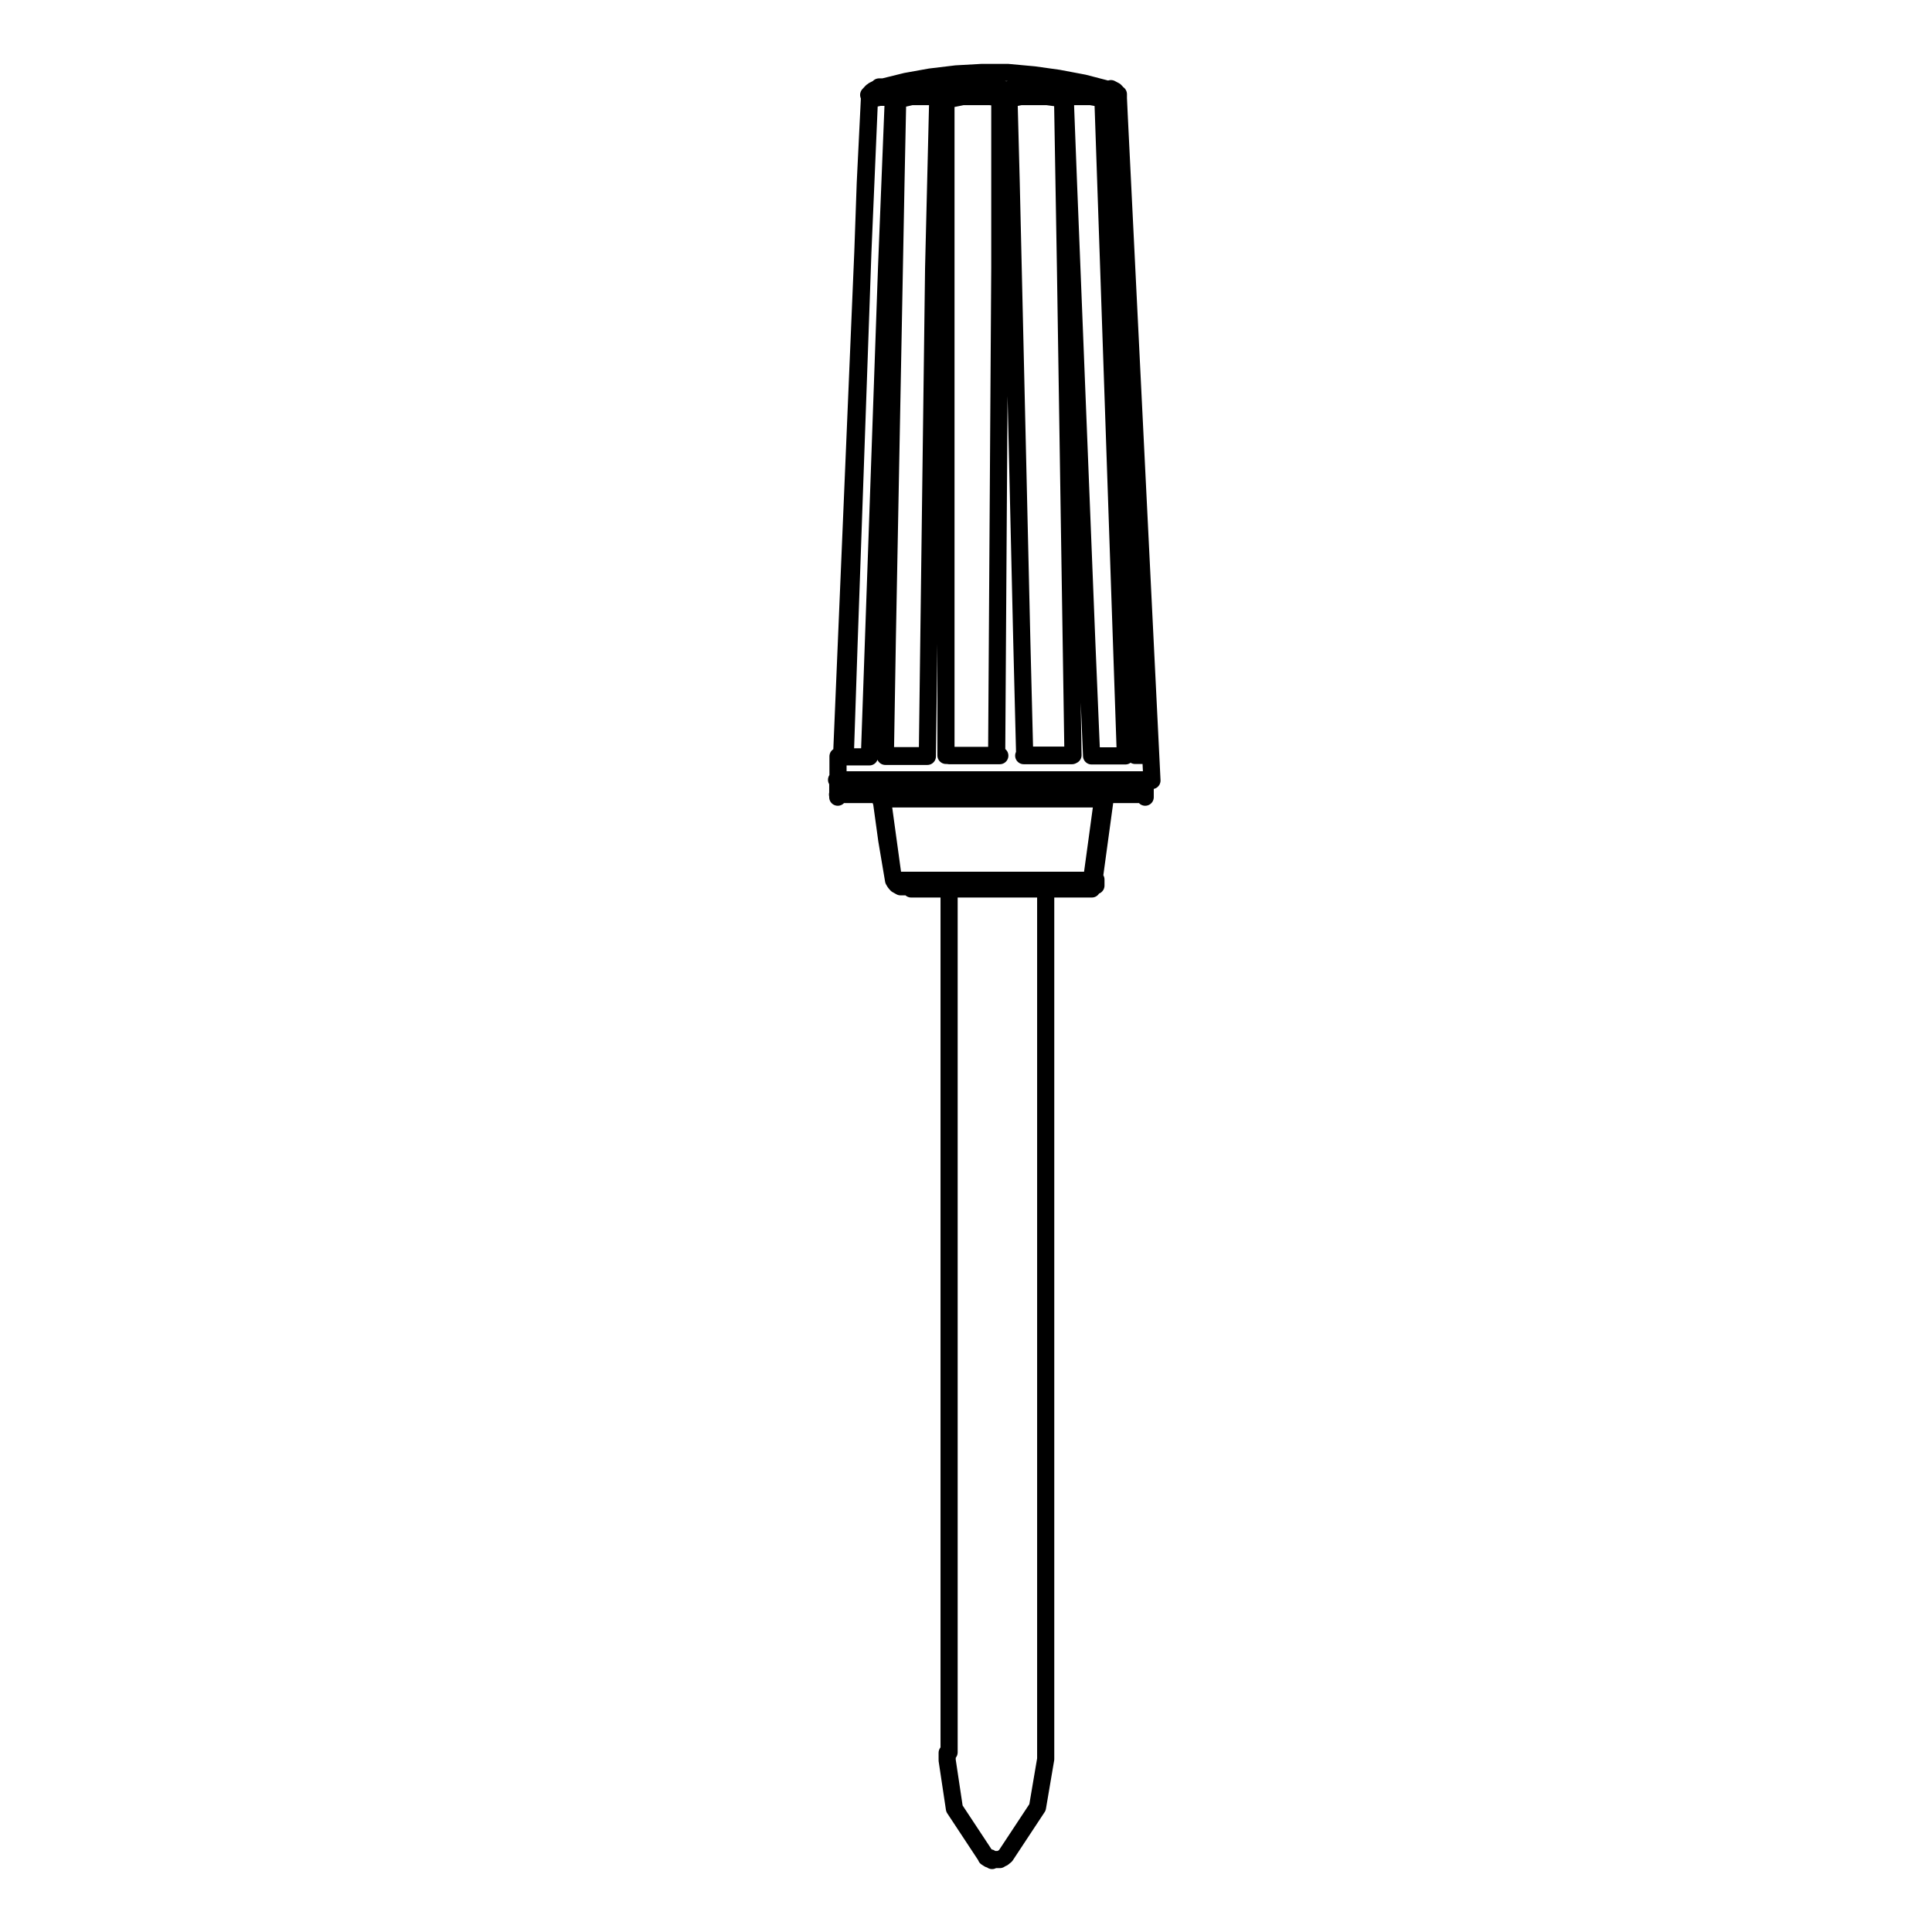
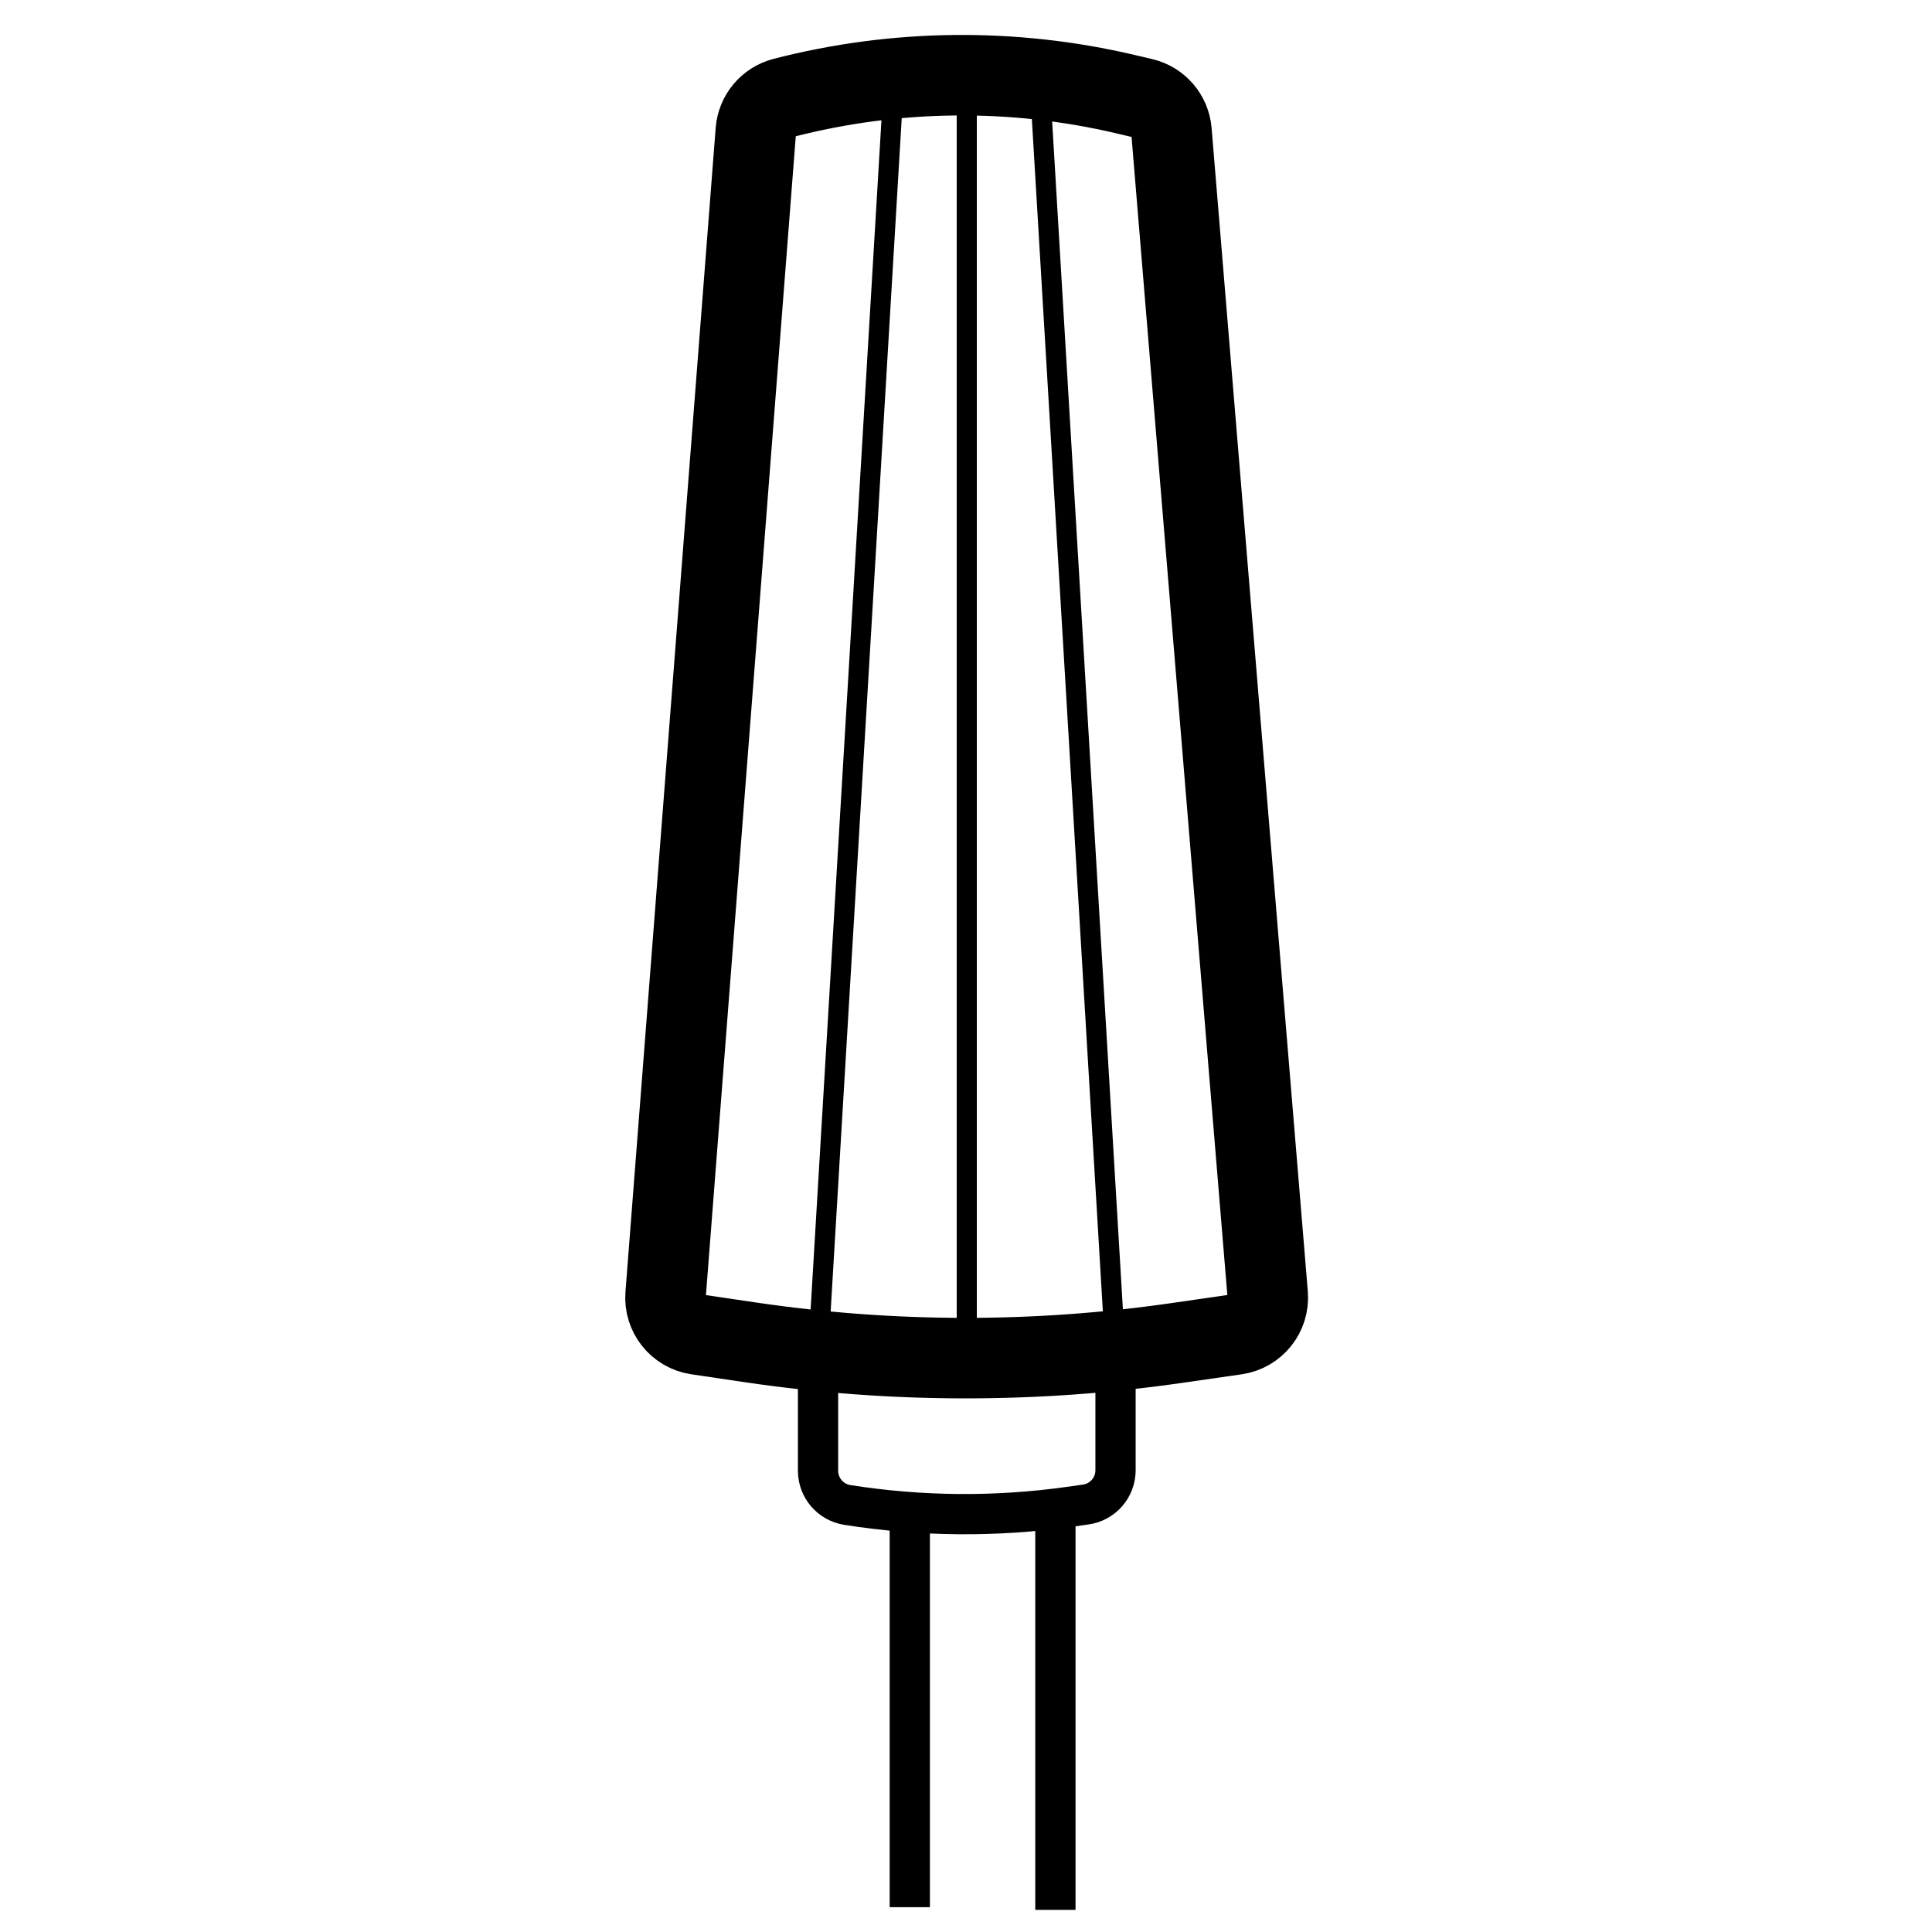
- <svg xmlns="http://www.w3.org/2000/svg" id="图层_1" data-name="图层 1" viewBox="0 0 80 80">
+ <svg xmlns="http://www.w3.org/2000/svg" id="图层_1" data-name="图层 1" viewBox="0 0 960 960">
  <defs>
-     <style>.cls-1{fill:none;stroke:#000;stroke-linecap:round;stroke-linejoin:round;stroke-width:0.71px;}</style>
+     <style>.cls-1,.cls-2,.cls-3{fill:none;stroke:#000;stroke-miterlimit:10;}.cls-1{stroke-width:40px;}.cls-2{stroke-width:20px;}.cls-3{stroke-width:10px;}</style>
  </defs>
-   <path class="cls-1" d="M36.43,3.63h0m-.46.3.13-.14.05,0M46,3.67l.17.09.13.14m1.27,27.38H47M45.72,4l.05,0,.1,0,.18,0,.26.07M36,3.94l.13-.14.16-.08m-.27.4.4-.09.31,0,.23,0,.15.09M36,31.34l0,0H35M45.7,3.92l-.12-.15-.16-.08m-8.29.25.08-.14.13-.08m-1.1,0,.14-.08h0m.91.09-.16-.06-.22,0h-.32l-.4.08m3,0-.4-.06-.48,0-.51,0-.56.06m8.08,0-.48-.06-.43,0-.36,0-.3.07m2.15,0-.28,0-.18,0-.1,0,0,.07m.55,0h0m-1.89.43L44.38,4l.36,0h.43l.5.09M46.6,31.3H45.2M41.65,3.72l-.57-.08H39.89l-.6.08m-.1.22,0-.14.06-.08m4.75.2L44,3.79l-.1-.09m0,0-.59-.06-.57,0-.54,0-.5.08m0,.21,0-.13V3.72m-4.48.4L37.74,4l.52,0,.46,0,.38.09m-.7,27.2H36.93l-.27,0M41.78,4.1,42.26,4l.55,0,.55,0,.6.08m.43,27.21h-2M39.27,4.12,39.86,4l.59,0L41,4l.56.07m-.16,27.22h-2.1m-4.66,1H44.84l.5,0h2.3M46.31,4.07V3.9m0,.17.33,7,.93,20.17m0,0h-.42l-.1,0m0,0-.22-4.77-.92-19-.17-3.39m0-.17,0,.05,0,.07v0m-.07,0V3.94l0,0m0,.17.24,7L46.6,31.3m0,0H45.2m0,0L45,26.55,44.24,7.49,44.11,4.1M44,3.92l0,.07,0,.07v0M44,4.1,44,4l0-.08,0,0M44,4.1l.12,7,.31,20.17m0,0h-2m0,0-.12-4.76-.44-19L41.78,4.1m-.1-.17,0,.07,0,.07,0,0m-.19,0V4l0-.07,0,0m-.09.17,0,7-.13,20.18m0,0h-2.1m0,0,0-4.76,0-19V4.12m-.08-.18,0,.06,0,.07v0m-.17,0,0-.08,0-.07,0,0m-.09.18-.17,7L38.4,31.32m0,0h-.7l-.22,0h-.82m0,0,.08-4.77.36-19,.07-3.4m0-.18,0,.06v.12m-.11,0V4l0-.07,0,0m-.07.18-.28,7L36,31.34m0,0h-.16l-.14,0H35m0,0,.16-4.76.67-19L36,4.12m0-.18L36,4v.12m0,0V3.94m0,.18-.3,7-.85,20.17m0,0h0M36,3.93V4.1m9.38,32.32,0,.07,0,.07,0,.06,0,.05-.06,0-.06,0h-.14m-7.48,0h-.07l-.08,0-.07,0-.05,0-.06,0,0-.06,0-.07,0-.07m.42.34h4.83l1.06,0h1.59M36.54,33.1,37,36.45m0,0h4.15l.8,0h3.35m0,0,.46-3.37m0,0h-.12l-.33,0H39.49l-.77,0H36.54m9.23-.05h0V33l0,0h0m-9.33,0,0,0v0h0l0,0v.06m-1.76-.16h11l.4,0h1.3M39.22,72.84l0-.26m0,.31v0m0,0,.3,2m0,0,1.32,2m0,0v0m.11.09-.11-.07m.24.13L41,76.93m.26.07h-.13m.27,0h-.14m.27-.07-.13.06m.24-.15-.11.09m.11-.09h0m0,0h0m0,0,1.32-2m0,0,.34-2m0,0h0m0-.19,0,.19m0-.42,0,.23m0-.23h0m0,0V36.77m-4,0v35.6m0,0h0m0,.19,0-.19M36.31,3.67l0,0-.14.07m.17-.07h0l-.12.07m.3-.14-.12,0M46,3.7l-.12,0m0,0-1-.26-1.06-.2-1-.14L41.73,3H40.66l-1.07.06-1.08.13-1,.18-1.05.26M34.7,31.32l0,1m13,0L46.3,3.9M37,36.45l.06.1.07.08.16.09.14,0h.23l.13,0h2.53l.74,0h3.41l.24,0,.22,0,.2-.1.07-.08,0-.1m0,0,.23-1.68.23-1.69m-9.17.05.23,1.67L37,36.45m8.68-3.4,0-.07,0,0v0m-9.2.06v.13m-1.79-.76v.6m12.73,0v-.6" />
+   <path class="cls-1" d="M375.56,65.06,330.73,643.41a18.44,18.44,0,0,0,15.7,19.68L372.82,667a734.49,734.49,0,0,0,212,.31l29.34-4.23a18.46,18.46,0,0,0,15.75-19.78l-47.8-578A18.43,18.43,0,0,0,568,48.85l-8.69-2.05a354.9,354.9,0,0,0-169.95,1.82h0A18.46,18.46,0,0,0,375.56,65.06Z" />
+   <path class="cls-2" d="M539.5,747.59l-8,1.13A374.1,374.1,0,0,1,421,747.8h0a17.21,17.21,0,0,1-14.52-17V668.44H554.3v62.12A17.19,17.19,0,0,1,539.5,747.59Z" />
+   <line class="cls-3" x1="444.21" y1="39.34" x2="406.46" y2="673.16" />
+   <line class="cls-3" x1="516.55" y1="39.34" x2="554.3" y2="673.16" />
+   <line class="cls-3" x1="480.38" y1="45.63" x2="480.38" y2="674.73" />
+   <line class="cls-2" x1="524.42" y1="949" x2="524.42" y2="752" />
+   <line class="cls-2" x1="452.07" y1="752" x2="452.07" y2="947.67" />
</svg>
